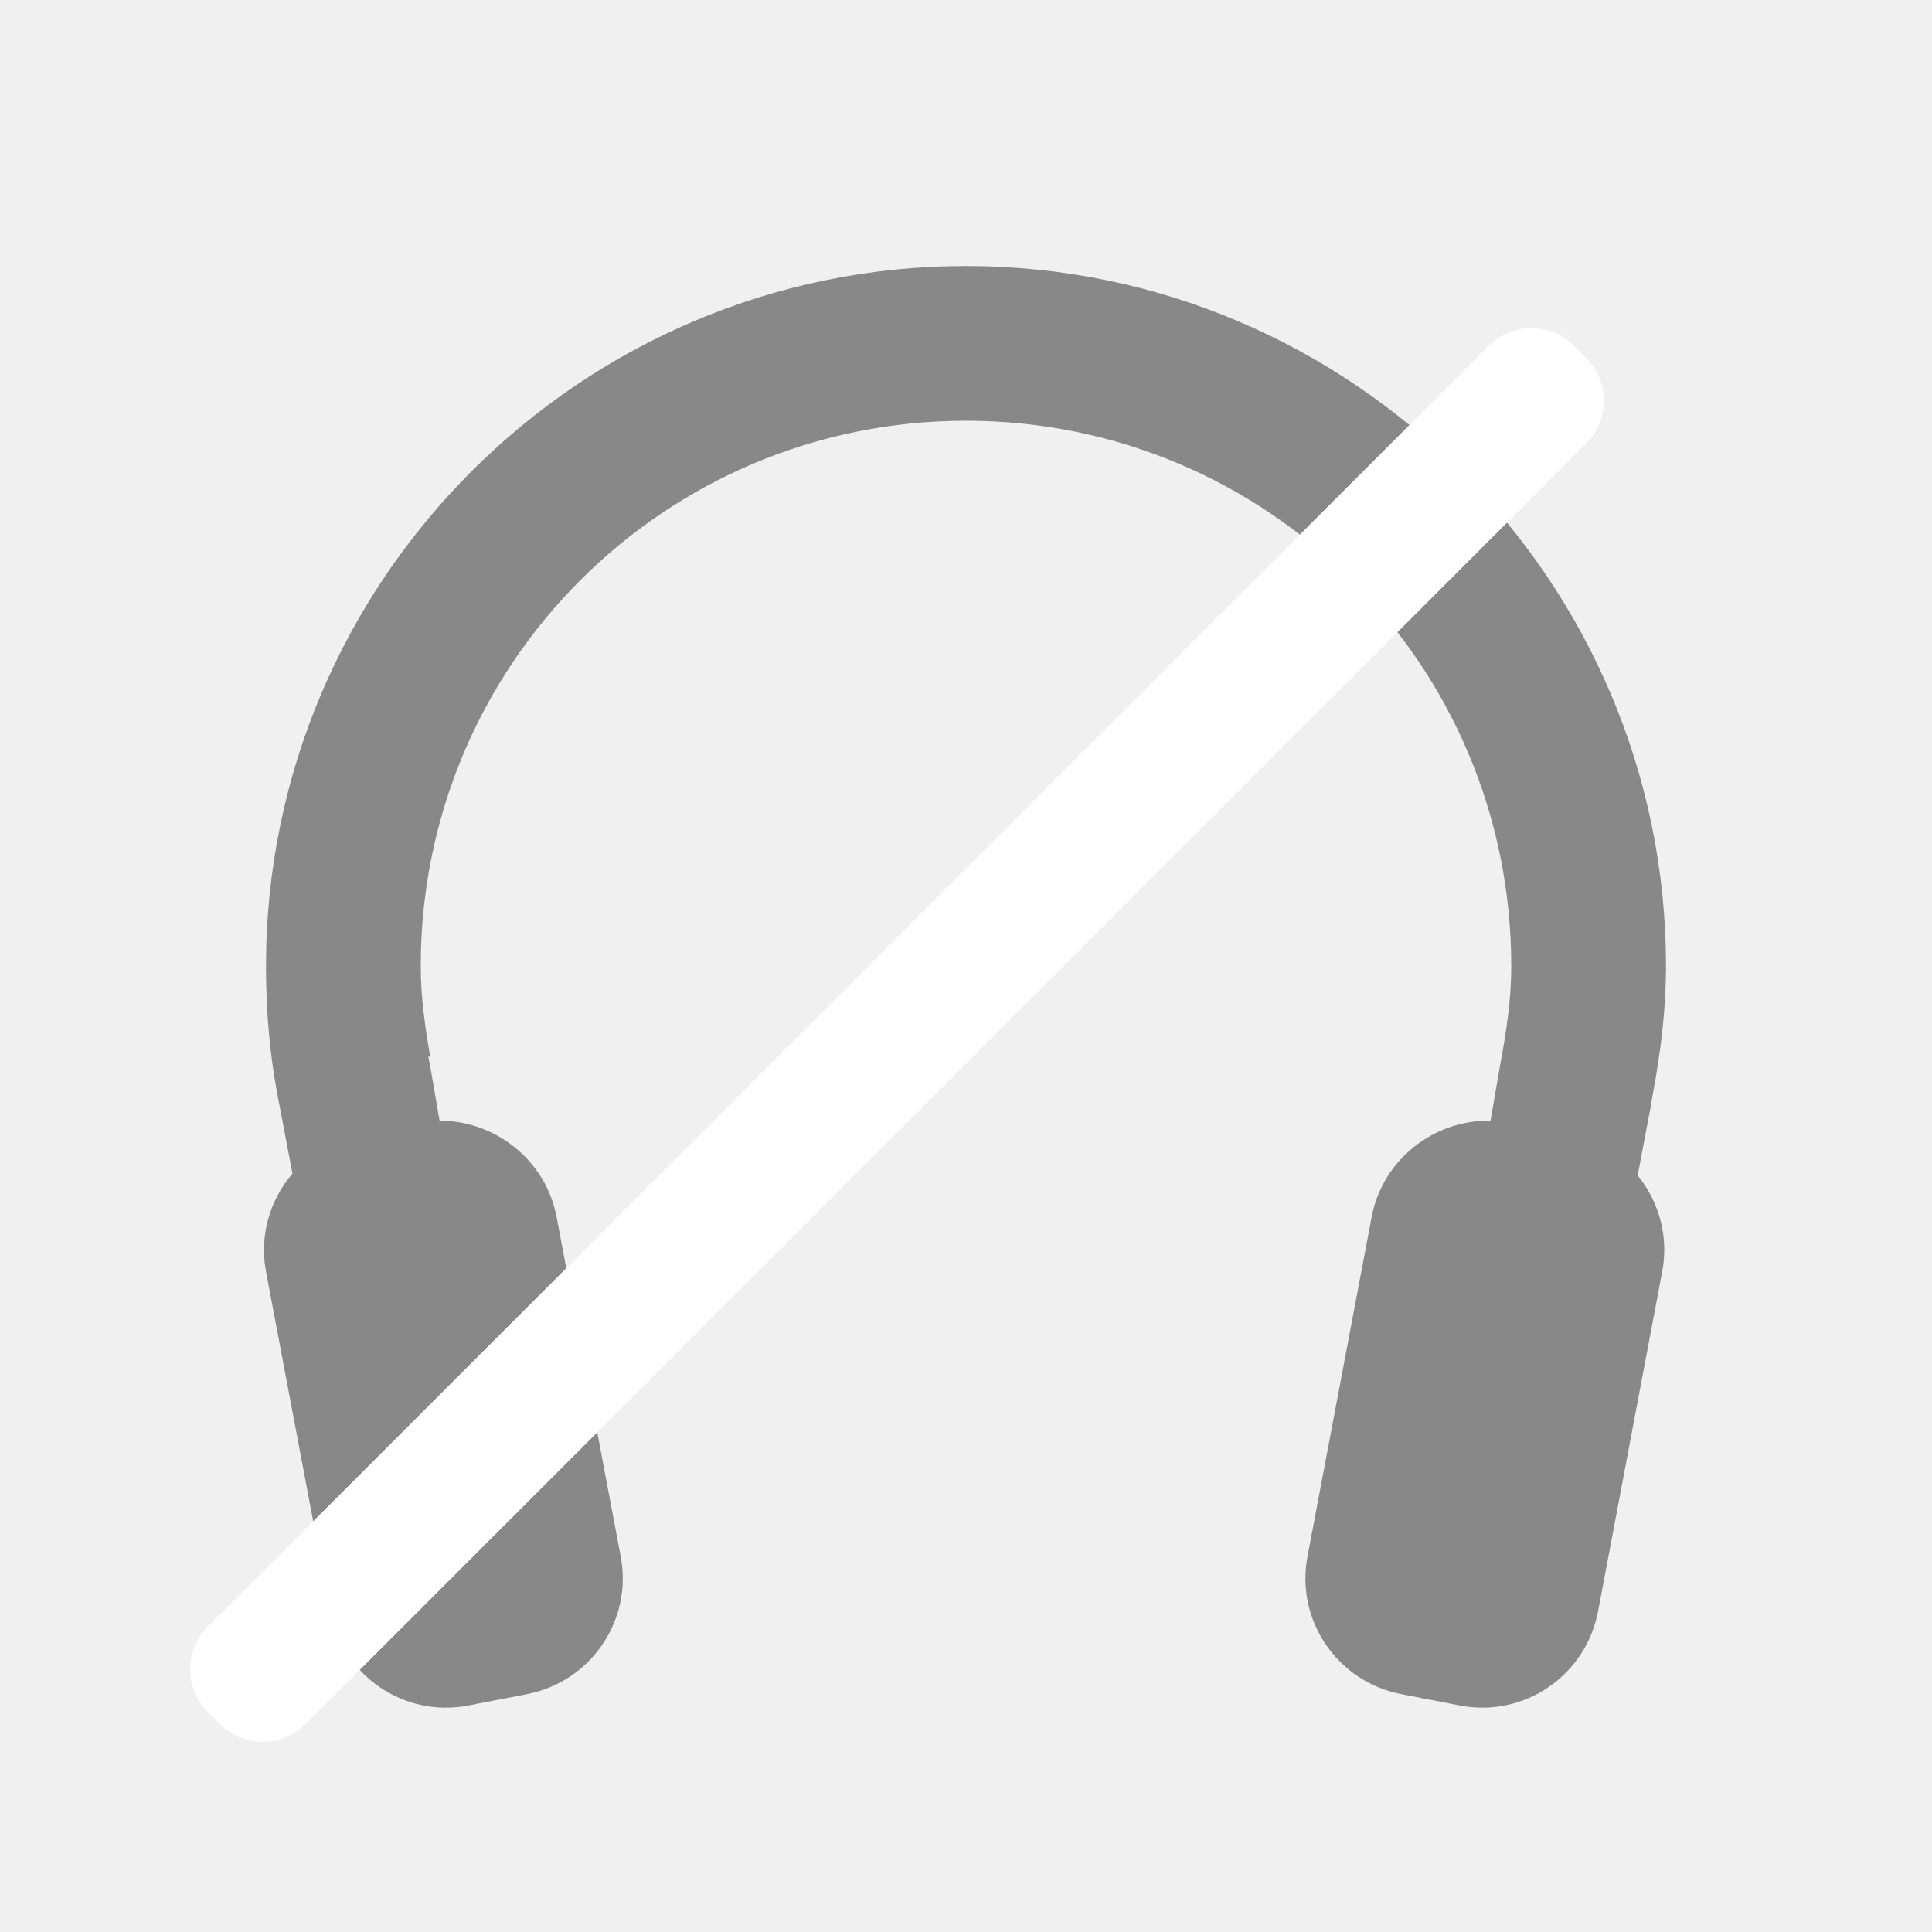
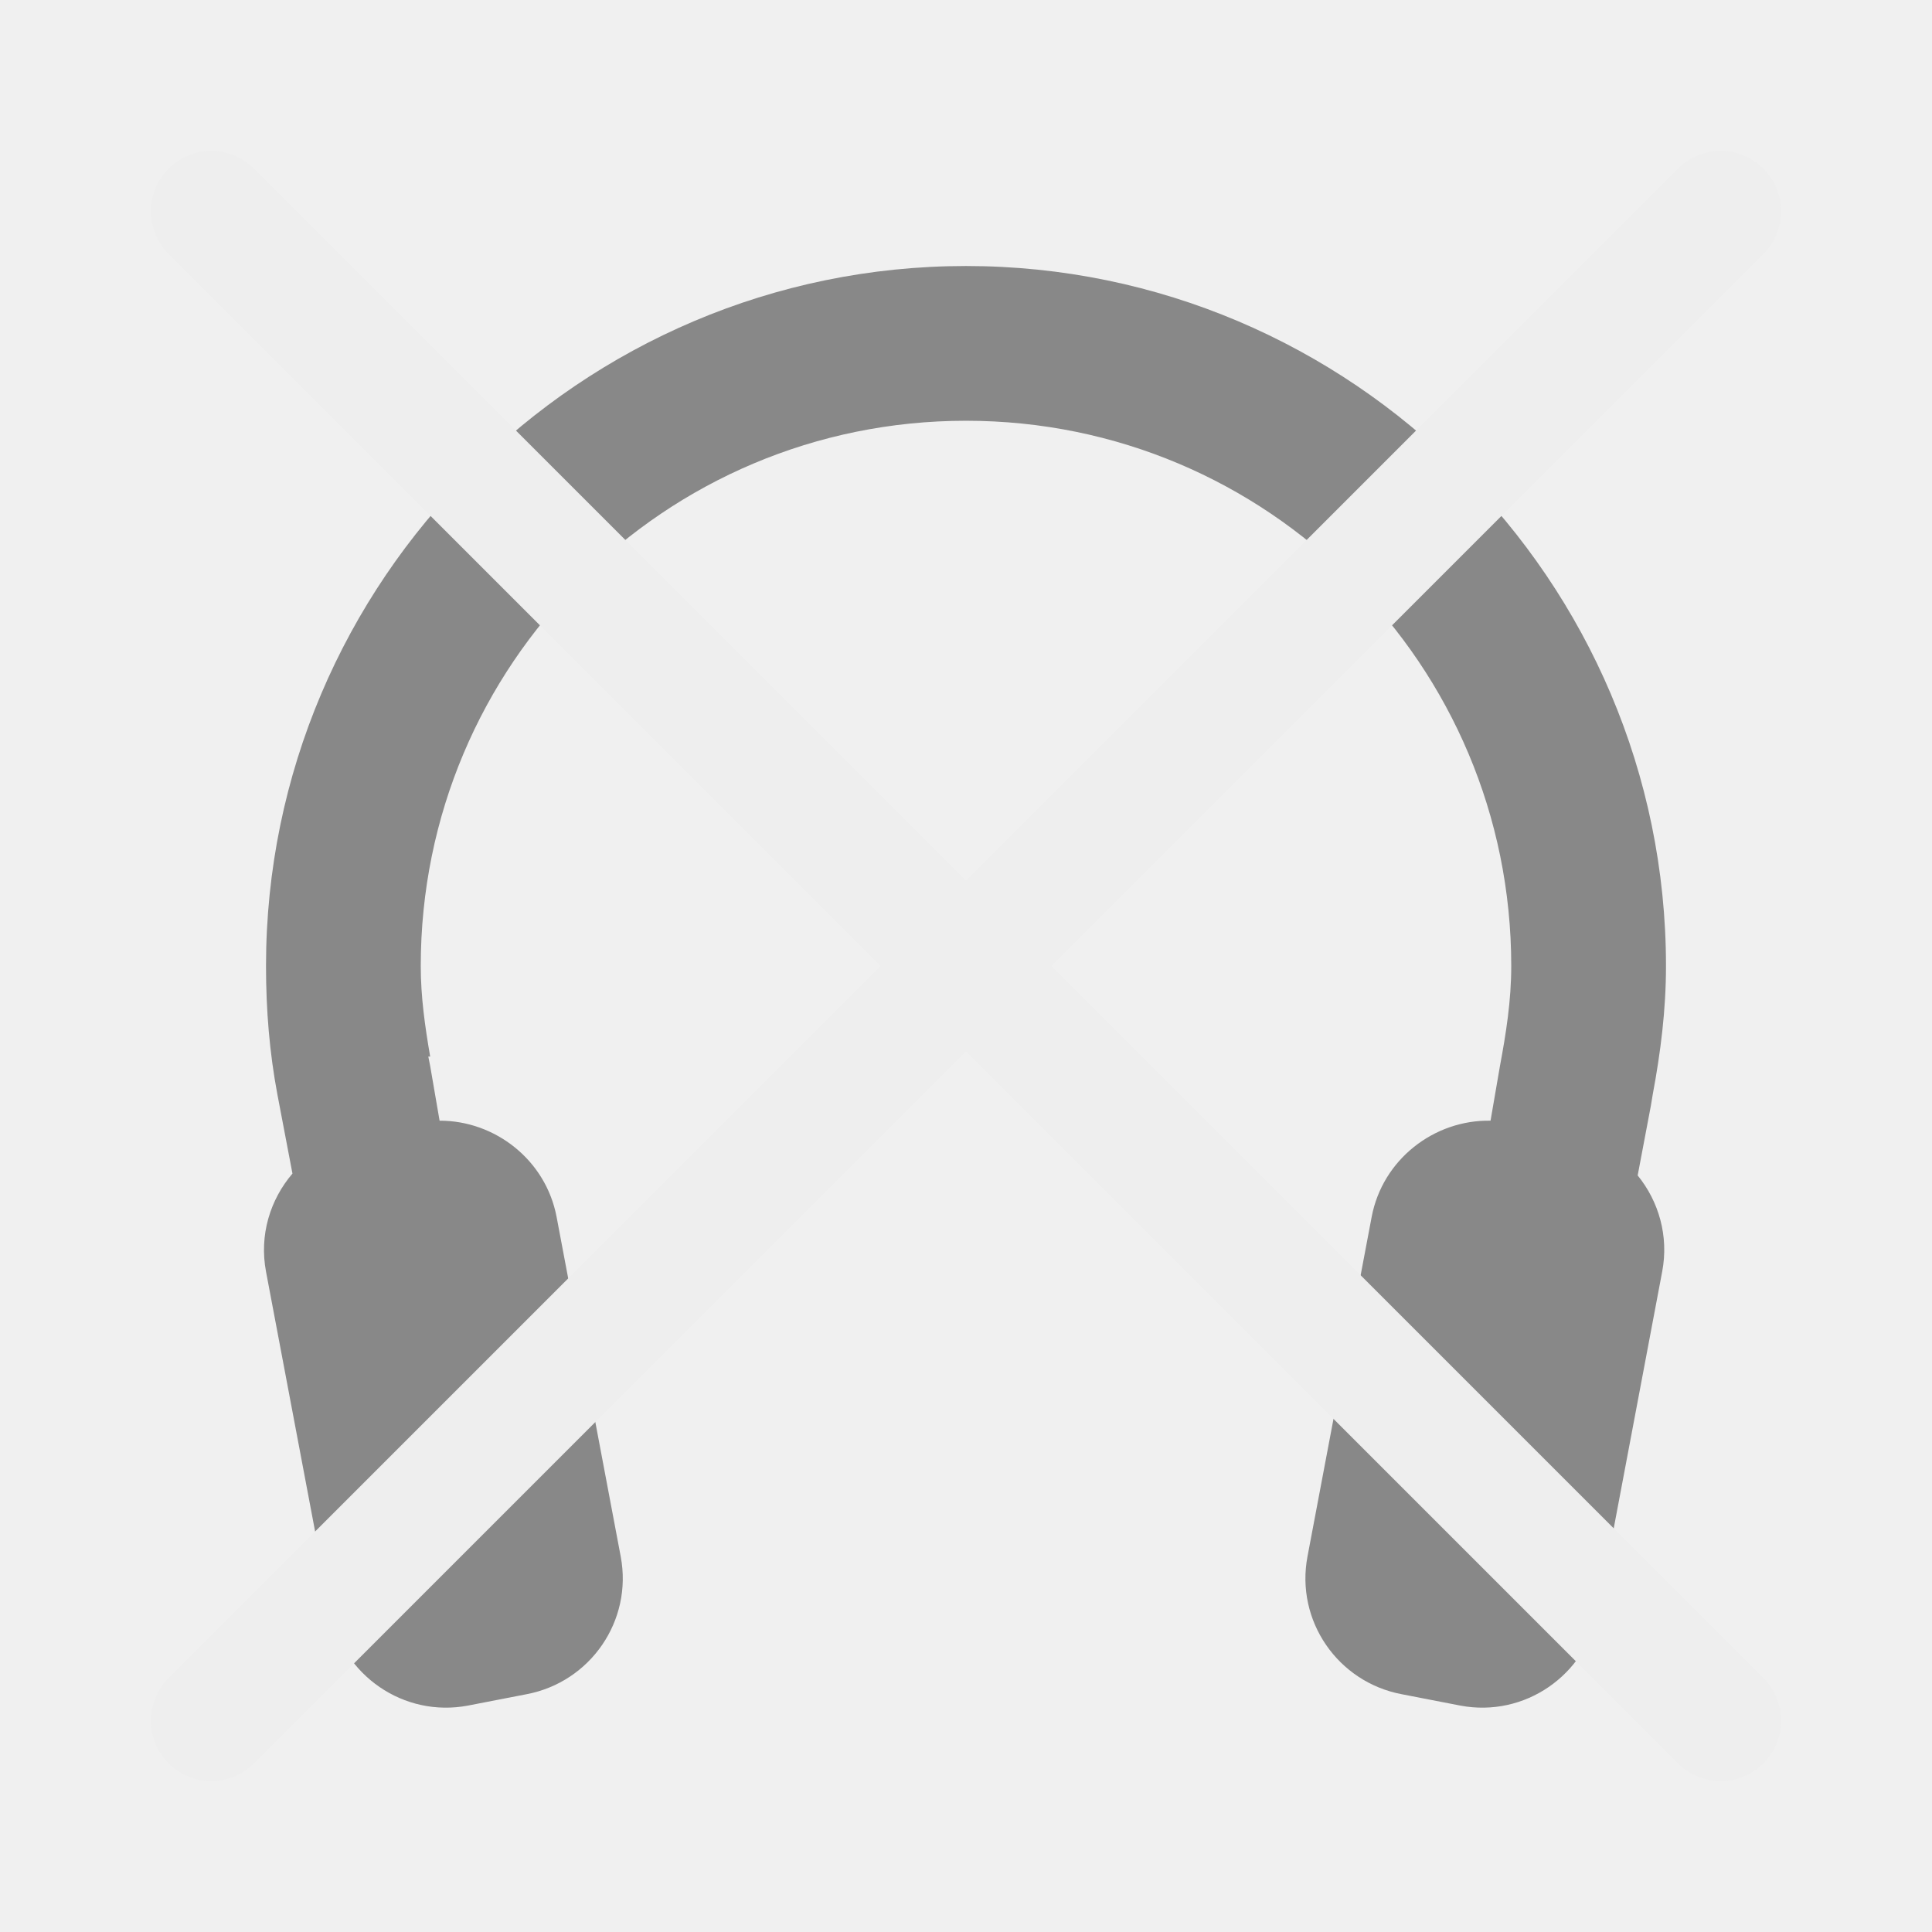
<svg xmlns="http://www.w3.org/2000/svg" width="32" height="32" id="svg2" version="1.1">
  <defs id="defs4" />
  <g transform="translate(0,-1020.362)" id="g3923" style="display:inline">
    <path style="font-size:medium;font-style:normal;font-variant:normal;font-weight:normal;font-stretch:normal;text-indent:0;text-align:start;text-decoration:none;line-height:normal;letter-spacing:normal;word-spacing:normal;text-transform:none;direction:ltr;block-progression:tb;writing-mode:lr-tb;text-anchor:start;baseline-shift:baseline;color:#000000;fill:#888888;fill-opacity:1;stroke:none;stroke-width:0.5;marker:none;visibility:visible;display:inline;overflow:visible;enable-background:accumulate;font-family:Sans;-inkscape-font-specification:Sans" d="M 16 4.406 C 9.614 4.406 4.406 9.614 4.406 16 C 4.406 16.73 4.464 17.433 4.594 18.125 L 4.844 19.438 C 4.474 19.871 4.292 20.457 4.406 21.062 L 5.469 26.688 C 5.67 27.749 6.688 28.451 7.75 28.25 L 8.719 28.062 C 9.78 27.862 10.482 26.843 10.281 25.781 L 9.219 20.156 C 9.041 19.216 8.203 18.56 7.281 18.562 L 7.125 17.656 L 7.094 17.5 L 7.125 17.5 C 7.041 17.009 6.969 16.52 6.969 16 C 6.969 11.004 11.004 6.969 16 6.969 C 20.996 6.969 25.031 11.004 25.031 16 C 25.031 16.575 24.945 17.114 24.844 17.656 L 24.688 18.562 C 23.753 18.545 22.899 19.205 22.719 20.156 L 21.656 25.781 C 21.455 26.843 22.157 27.862 23.219 28.062 L 24.188 28.25 C 25.249 28.451 26.268 27.749 26.469 26.688 L 27.531 21.062 C 27.643 20.474 27.474 19.898 27.125 19.469 L 27.344 18.312 L 27.375 18.125 C 27.505 17.43 27.594 16.728 27.594 16 C 27.594 9.614 22.386 4.406 16 4.406 z " transform="translate(0,1020.362)" id="path3925" />
-     <rect style="fill:#ffffff;fill-opacity:1;fill-rule:nonzero;stroke:none;display:inline" id="rect3017" width="2.286" height="32" x="742.99" y="707.121" transform="matrix(0.7071068,0.7071068,-0.7071068,0.7071068,0,0)" rx="1" ry="1" />
    <rect style="fill:#1515ff;fill-opacity:0;fill-rule:nonzero;stroke:none" id="rect4246" width="118.971" height="84.322" x="-38.361" y="-22.978" transform="translate(0,1020.362)" />
+     <g id="g6615" style="stroke:#eeeeee;stroke-opacity:1;display:inline">
+       <path id="path6595" d="m 28.5,1023.862 -25,25" style="fill:none;stroke:#eeeeee;stroke-width:2;stroke-linecap:round;stroke-linejoin:round;stroke-miterlimit:4;stroke-opacity:1;stroke-dasharray:none" />
+       <path id="path6595-6" d="m 3.5,1023.862 25,25" style="fill:none;stroke:#eeeeee;stroke-width:2;stroke-linecap:round;stroke-linejoin:round;stroke-miterlimit:4;stroke-opacity:1;stroke-dasharray:none;display:inline" />
+     </g>
  </g>
</svg>
